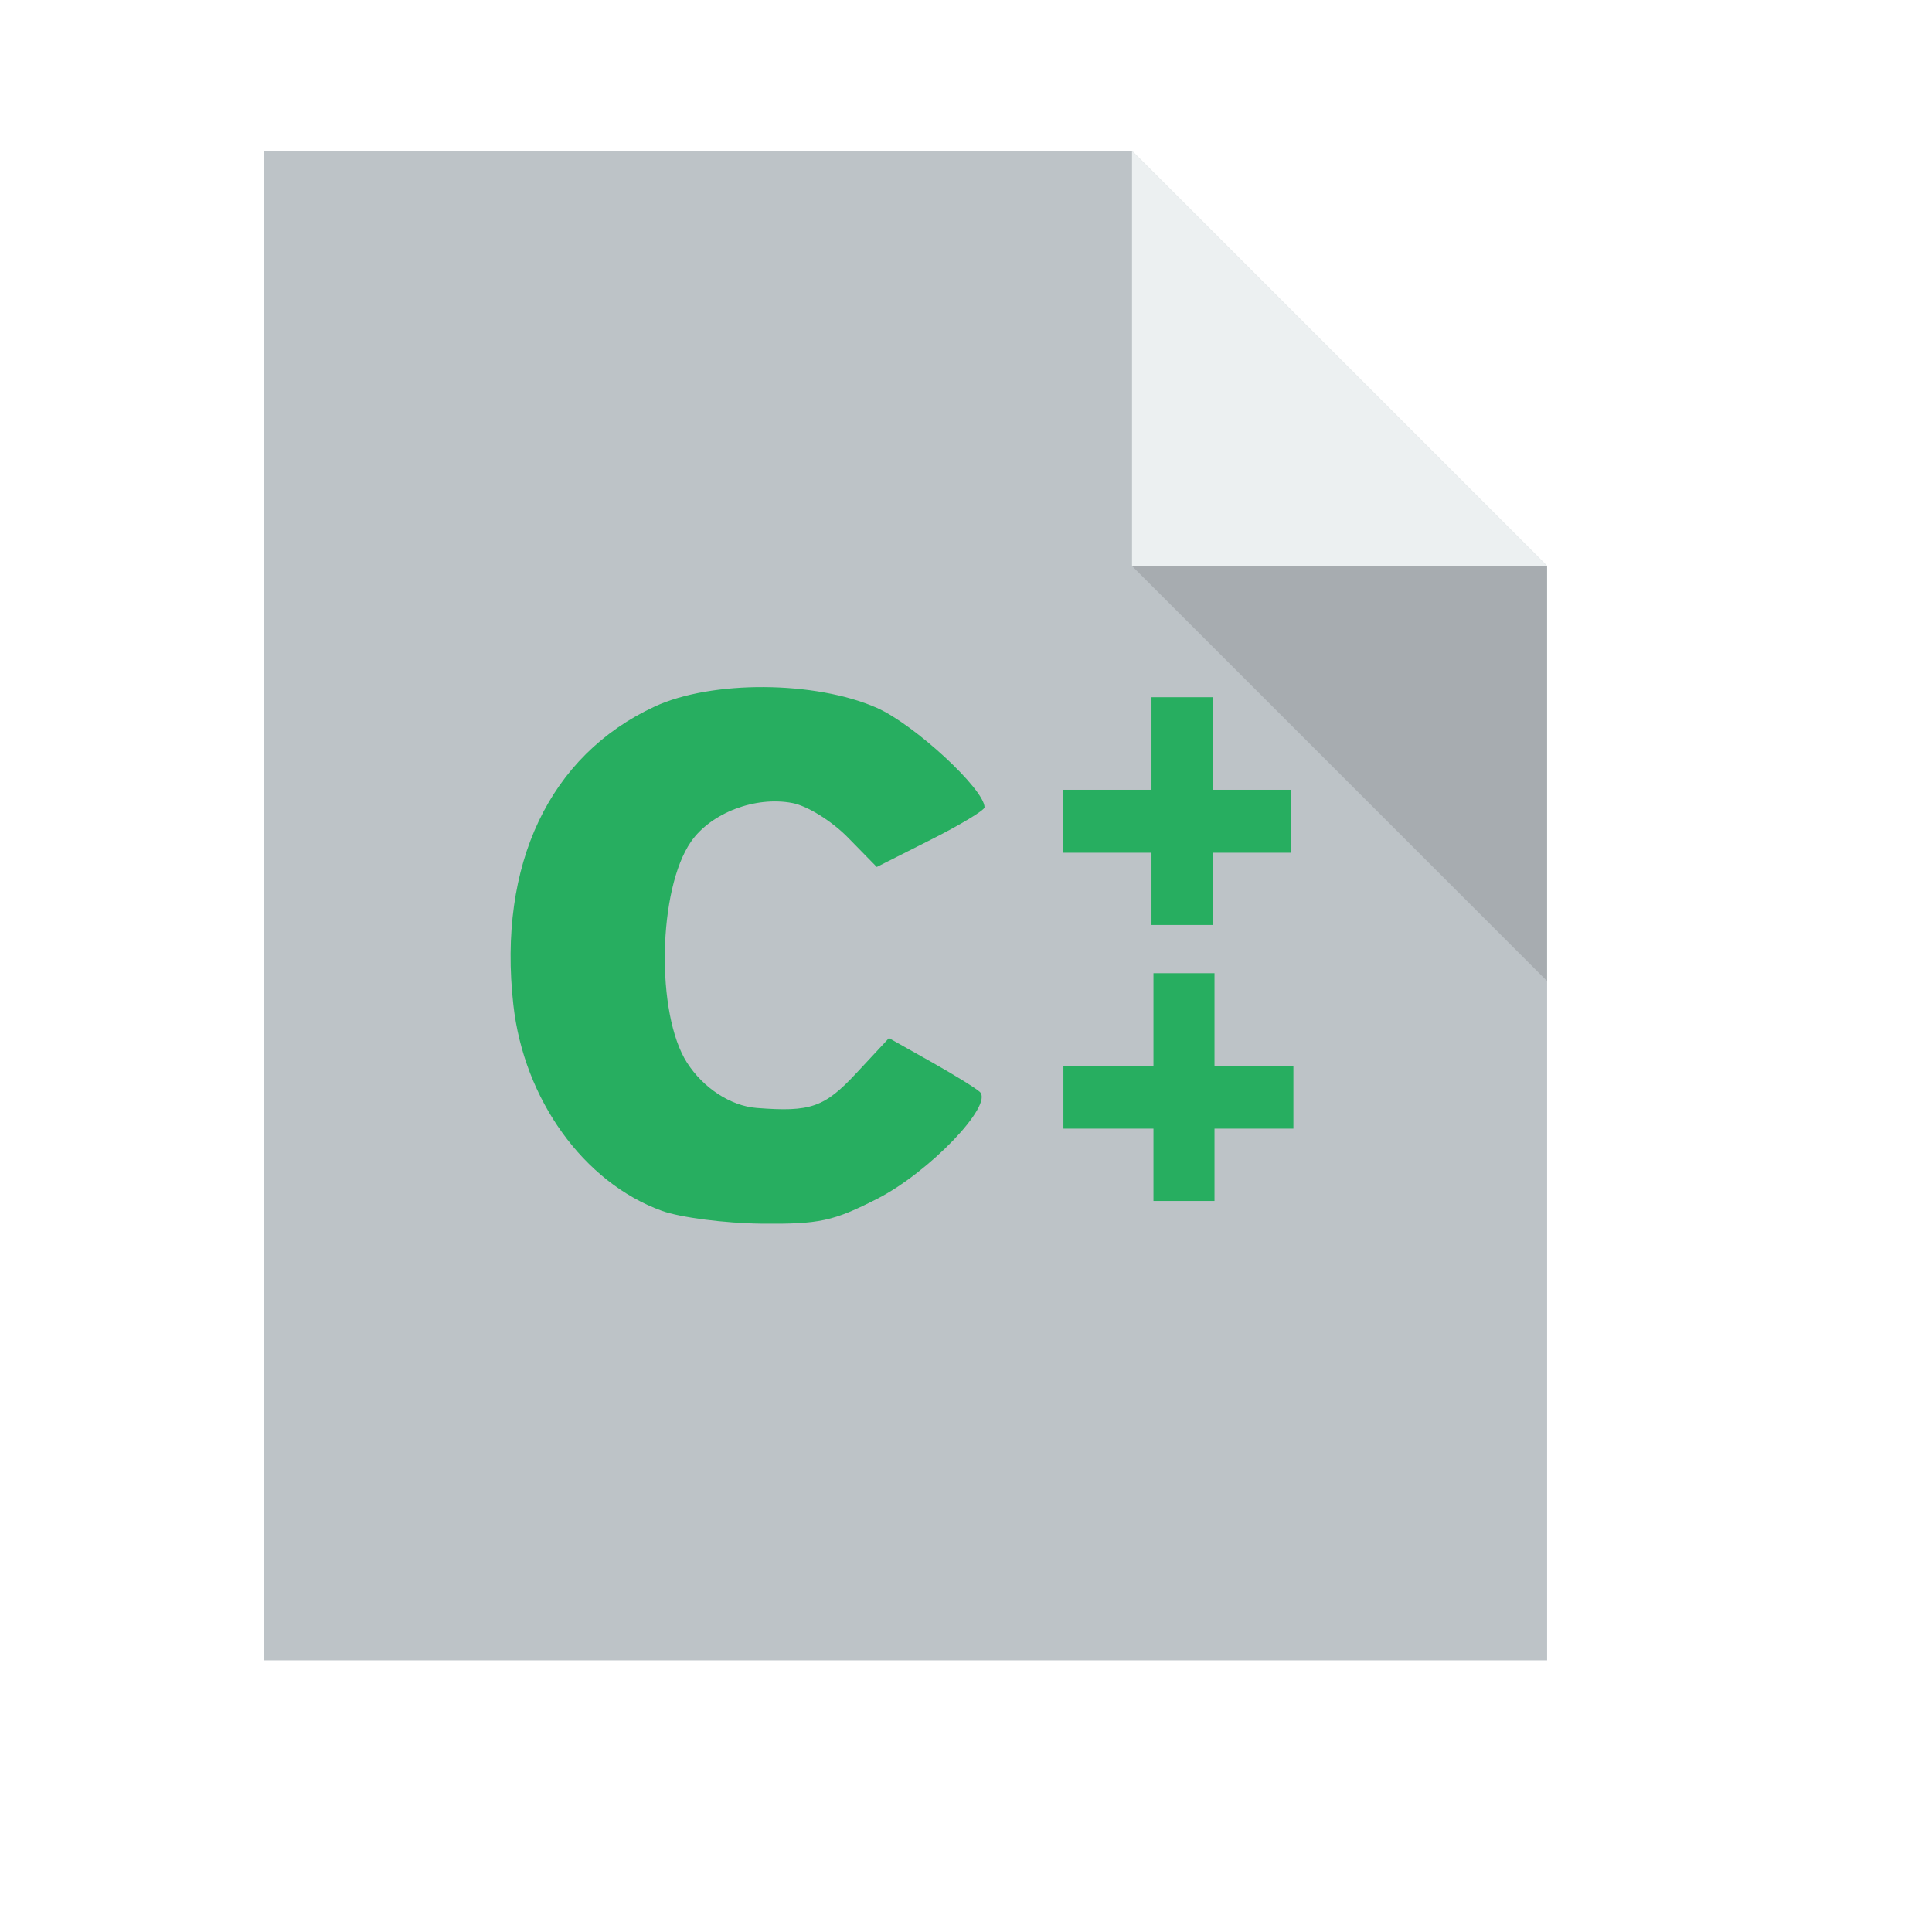
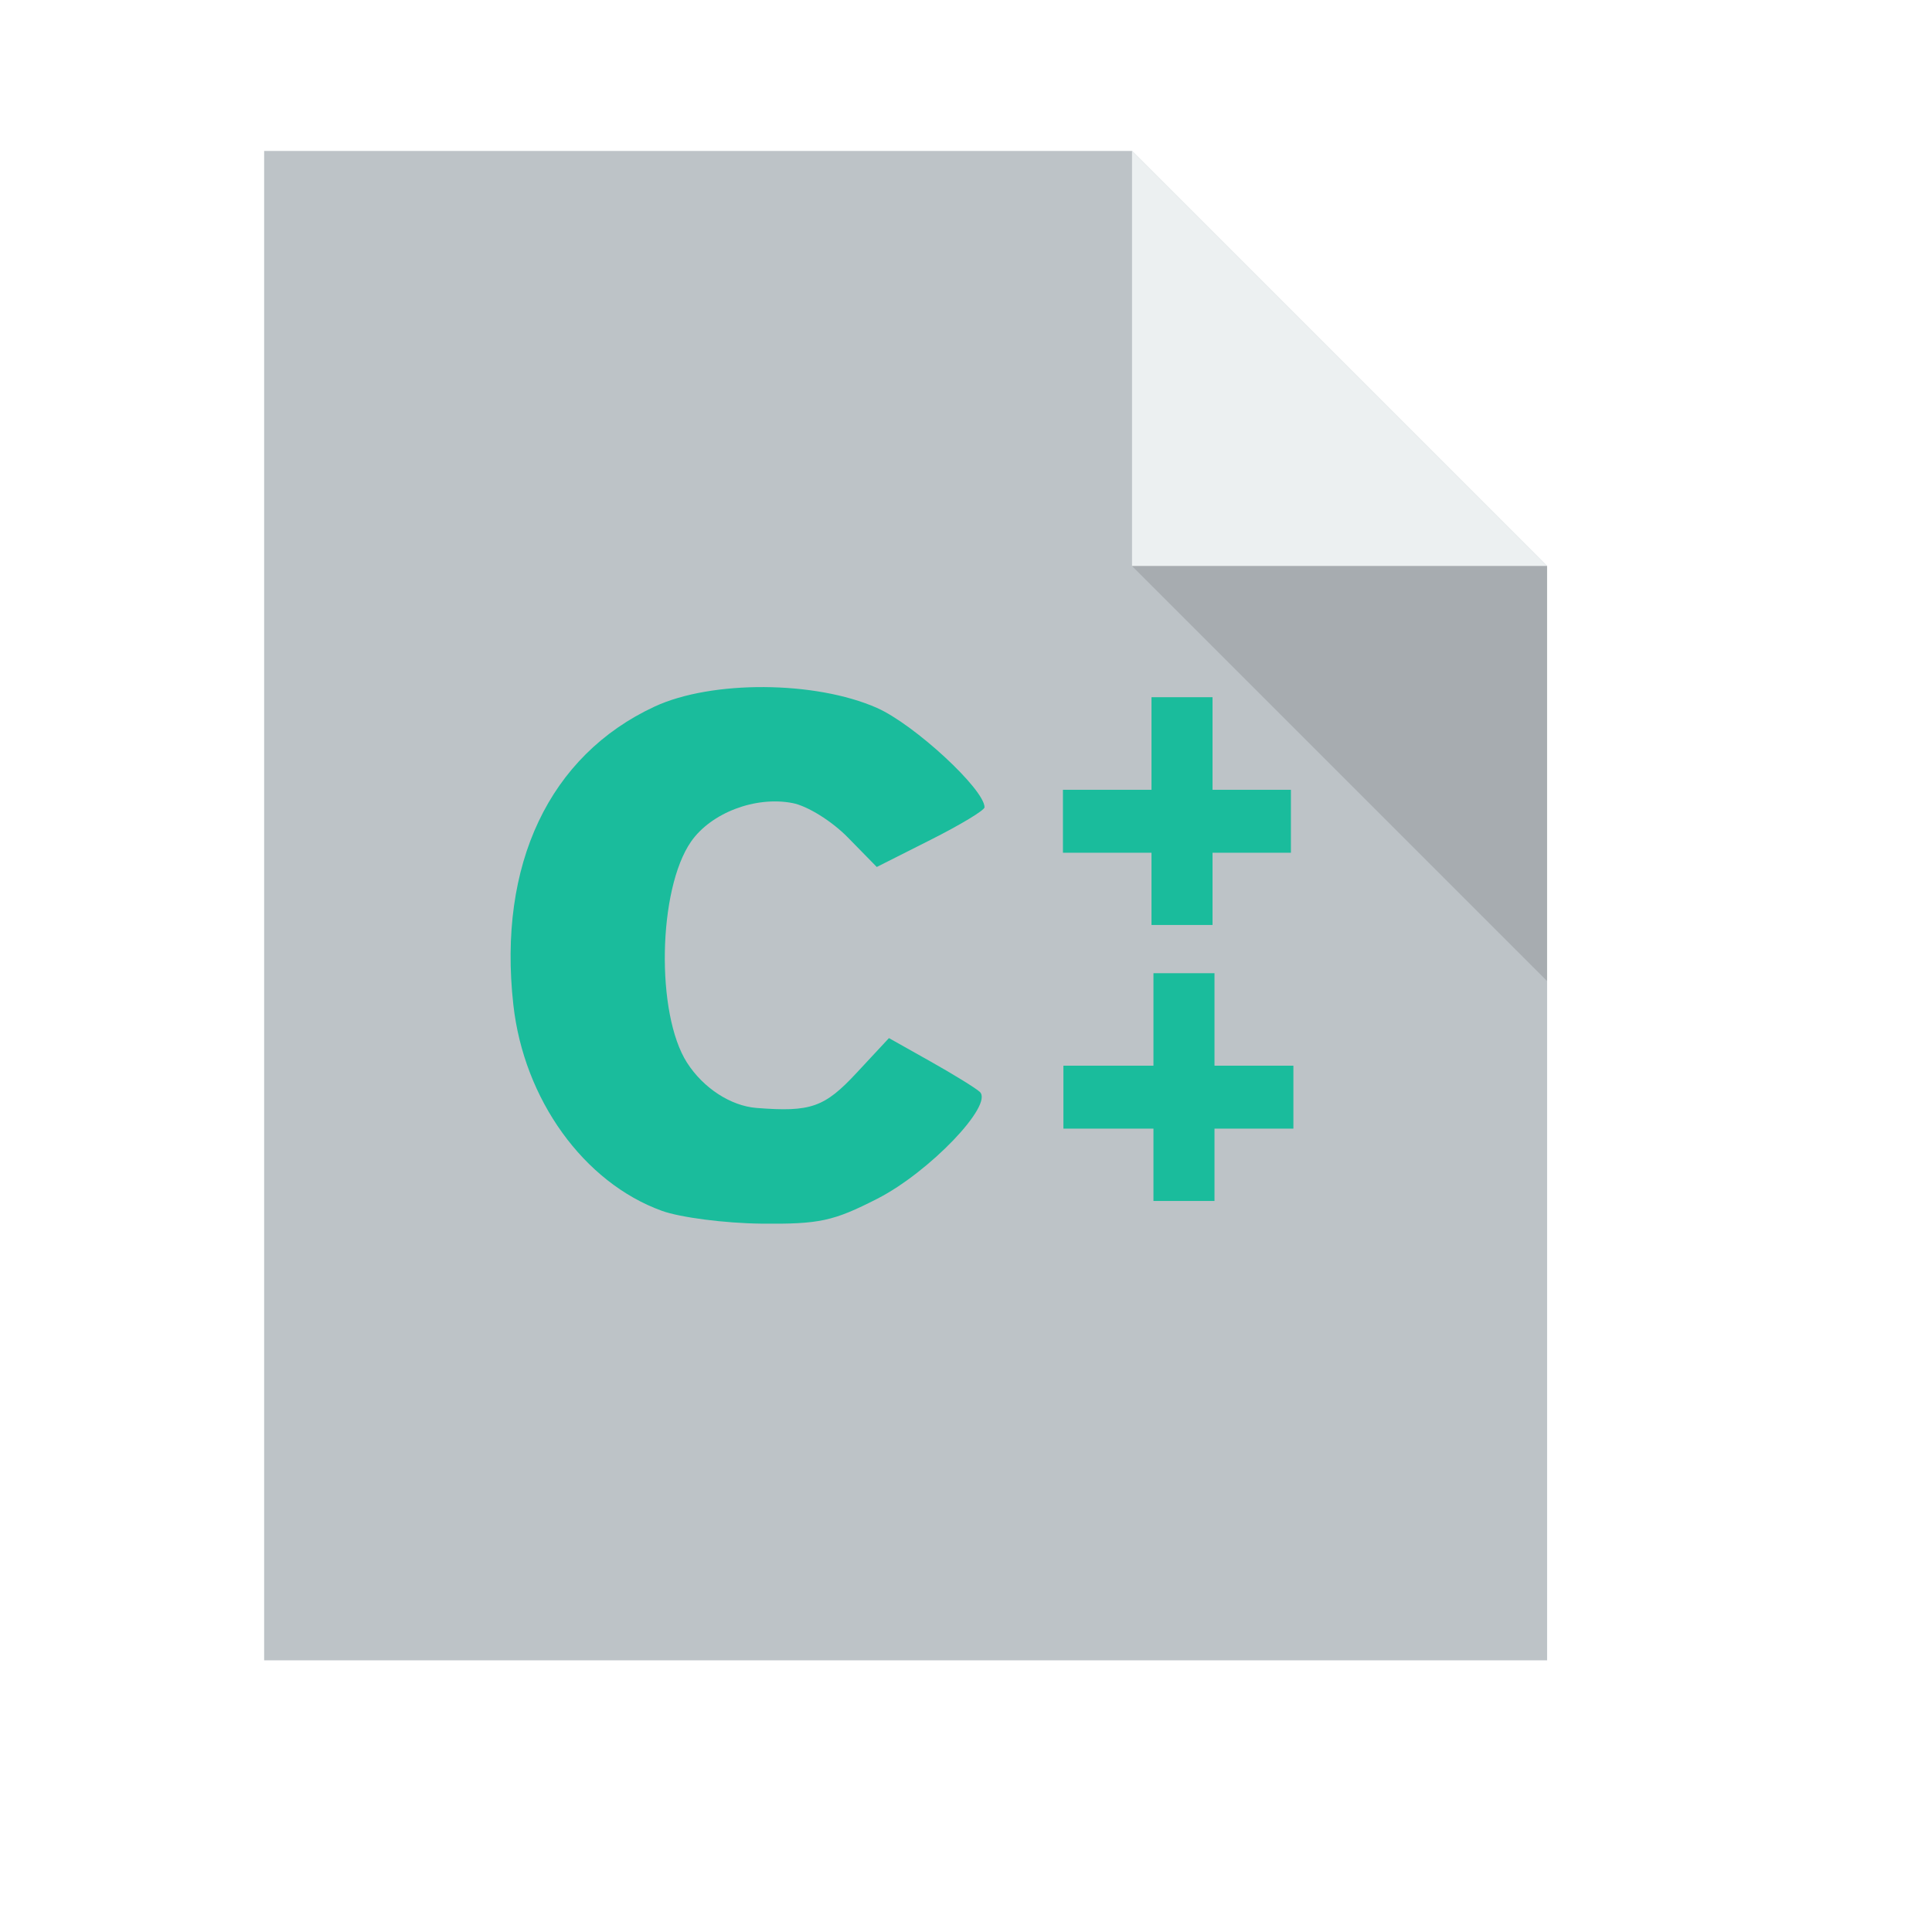
<svg xmlns="http://www.w3.org/2000/svg" width="38.4pt" height="38.4pt">
  <defs />
  <g id="layer1">
    <path id="rect4090" transform="translate(7, 4)" fill="#bdc3c7" d="M0 0L0 40L34 40L34 11L23 0Z" />
    <path id="path4151" transform="matrix(3.54331 0 0 3.54331 29.9999 3.99986)" fill="#ecf0f1" d="M0 0L0 3.104L3.104 3.104Z" />
-     <path id="shape1" transform="translate(13.5312, 18.2088)" fill="#27ae60" d="M4.008 13.879C1.939 13.129 0.352 10.928 0.073 8.418C-0.342 4.699 1.027 1.812 3.817 0.516C5.33 -0.186 8.076 -0.17 9.708 0.551C10.699 0.989 12.56 2.708 12.56 3.186C12.56 3.264 11.917 3.652 11.132 4.047L9.704 4.767L8.941 3.988C8.516 3.553 7.866 3.148 7.47 3.073C6.489 2.884 5.315 3.331 4.783 4.094C3.905 5.356 3.844 8.655 4.676 9.954C5.108 10.627 5.833 11.099 6.517 11.153C7.955 11.266 8.318 11.139 9.169 10.224L10.027 9.302L11.133 9.924C11.741 10.266 12.326 10.627 12.434 10.727C12.807 11.07 11.097 12.855 9.72 13.558C8.551 14.155 8.183 14.235 6.645 14.219C5.682 14.209 4.497 14.056 4.008 13.879Z" />
-     <rect id="shape11" transform="matrix(-3.88578e-16 1 -1 -3.88578e-16 34.2105 20.9304)" fill="#27ae60" fill-rule="evenodd" stroke="#003bc3" stroke-width="0" stroke-linecap="square" stroke-linejoin="miter" stroke-miterlimit="2" width="1.251pt" height="4.531pt" />
+     <path id="shape1" transform="translate(13.5312, 18.2088)" fill="#1abc9c" d="M4.008 13.879C1.939 13.129 0.352 10.928 0.073 8.418C-0.342 4.699 1.027 1.812 3.817 0.516C5.33 -0.186 8.076 -0.17 9.708 0.551C10.699 0.989 12.56 2.708 12.56 3.186C12.56 3.264 11.917 3.652 11.132 4.047L9.704 4.767L8.941 3.988C8.516 3.553 7.866 3.148 7.47 3.073C6.489 2.884 5.315 3.331 4.783 4.094C3.905 5.356 3.844 8.655 4.676 9.954C5.108 10.627 5.833 11.099 6.517 11.153C7.955 11.266 8.318 11.139 9.169 10.224L10.027 9.302L11.133 9.924C11.741 10.266 12.326 10.627 12.434 10.727C12.807 11.07 11.097 12.855 9.72 13.558C8.551 14.155 8.183 14.235 6.645 14.219C5.682 14.209 4.497 14.056 4.008 13.879Z" />
+     <rect id="shape11" transform="matrix(-3.88578e-16 1 -1 -3.88578e-16 34.2105 20.9304)" fill="#1abc9c" fill-rule="evenodd" stroke="#003bc3" stroke-width="0" stroke-linecap="square" stroke-linejoin="miter" stroke-miterlimit="2" width="1.251pt" height="4.531pt" />
    <path id="path4252" transform="matrix(3.54331 0 0 3.54331 29.9999 15)" fill="#000000" fill-opacity="0.118" d="M3.104 3.104L3.104 0L0 0Z" />
-     <rect id="shape111" transform="matrix(-1 0 0 -1 32.1332 24.513)" fill="#27ae60" fill-rule="evenodd" stroke="#003bc3" stroke-width="0" stroke-linecap="square" stroke-linejoin="miter" stroke-miterlimit="2" width="1.213pt" height="4.527pt" />
-     <rect id="shape112" transform="matrix(0 1 -1 0 34.2762 28.2419)" fill="#27ae60" fill-rule="evenodd" stroke="#003bc3" stroke-width="0" stroke-linecap="square" stroke-linejoin="miter" stroke-miterlimit="2" width="1.251pt" height="4.571pt" />
-     <rect id="shape113" transform="matrix(-1 0 0 -1 32.1852 31.8269)" fill="#27ae60" fill-rule="evenodd" stroke="#003bc3" stroke-width="0" stroke-linecap="square" stroke-linejoin="miter" stroke-miterlimit="2" width="1.213pt" height="4.527pt" />
+     <rect id="shape111" transform="matrix(-1 0 0 -1 32.1332 24.513)" fill="#1abc9c" fill-rule="evenodd" stroke="#003bc3" stroke-width="0" stroke-linecap="square" stroke-linejoin="miter" stroke-miterlimit="2" width="1.213pt" height="4.527pt" />
+     <rect id="shape112" transform="matrix(0 1 -1 0 34.2762 28.2419)" fill="#1abc9c" fill-rule="evenodd" stroke="#003bc3" stroke-width="0" stroke-linecap="square" stroke-linejoin="miter" stroke-miterlimit="2" width="1.251pt" height="4.571pt" />
+     <rect id="shape113" transform="matrix(-1 0 0 -1 32.1852 31.8269)" fill="#1abc9c" fill-rule="evenodd" stroke="#003bc3" stroke-width="0" stroke-linecap="square" stroke-linejoin="miter" stroke-miterlimit="2" width="1.213pt" height="4.527pt" />
  </g>
</svg>
